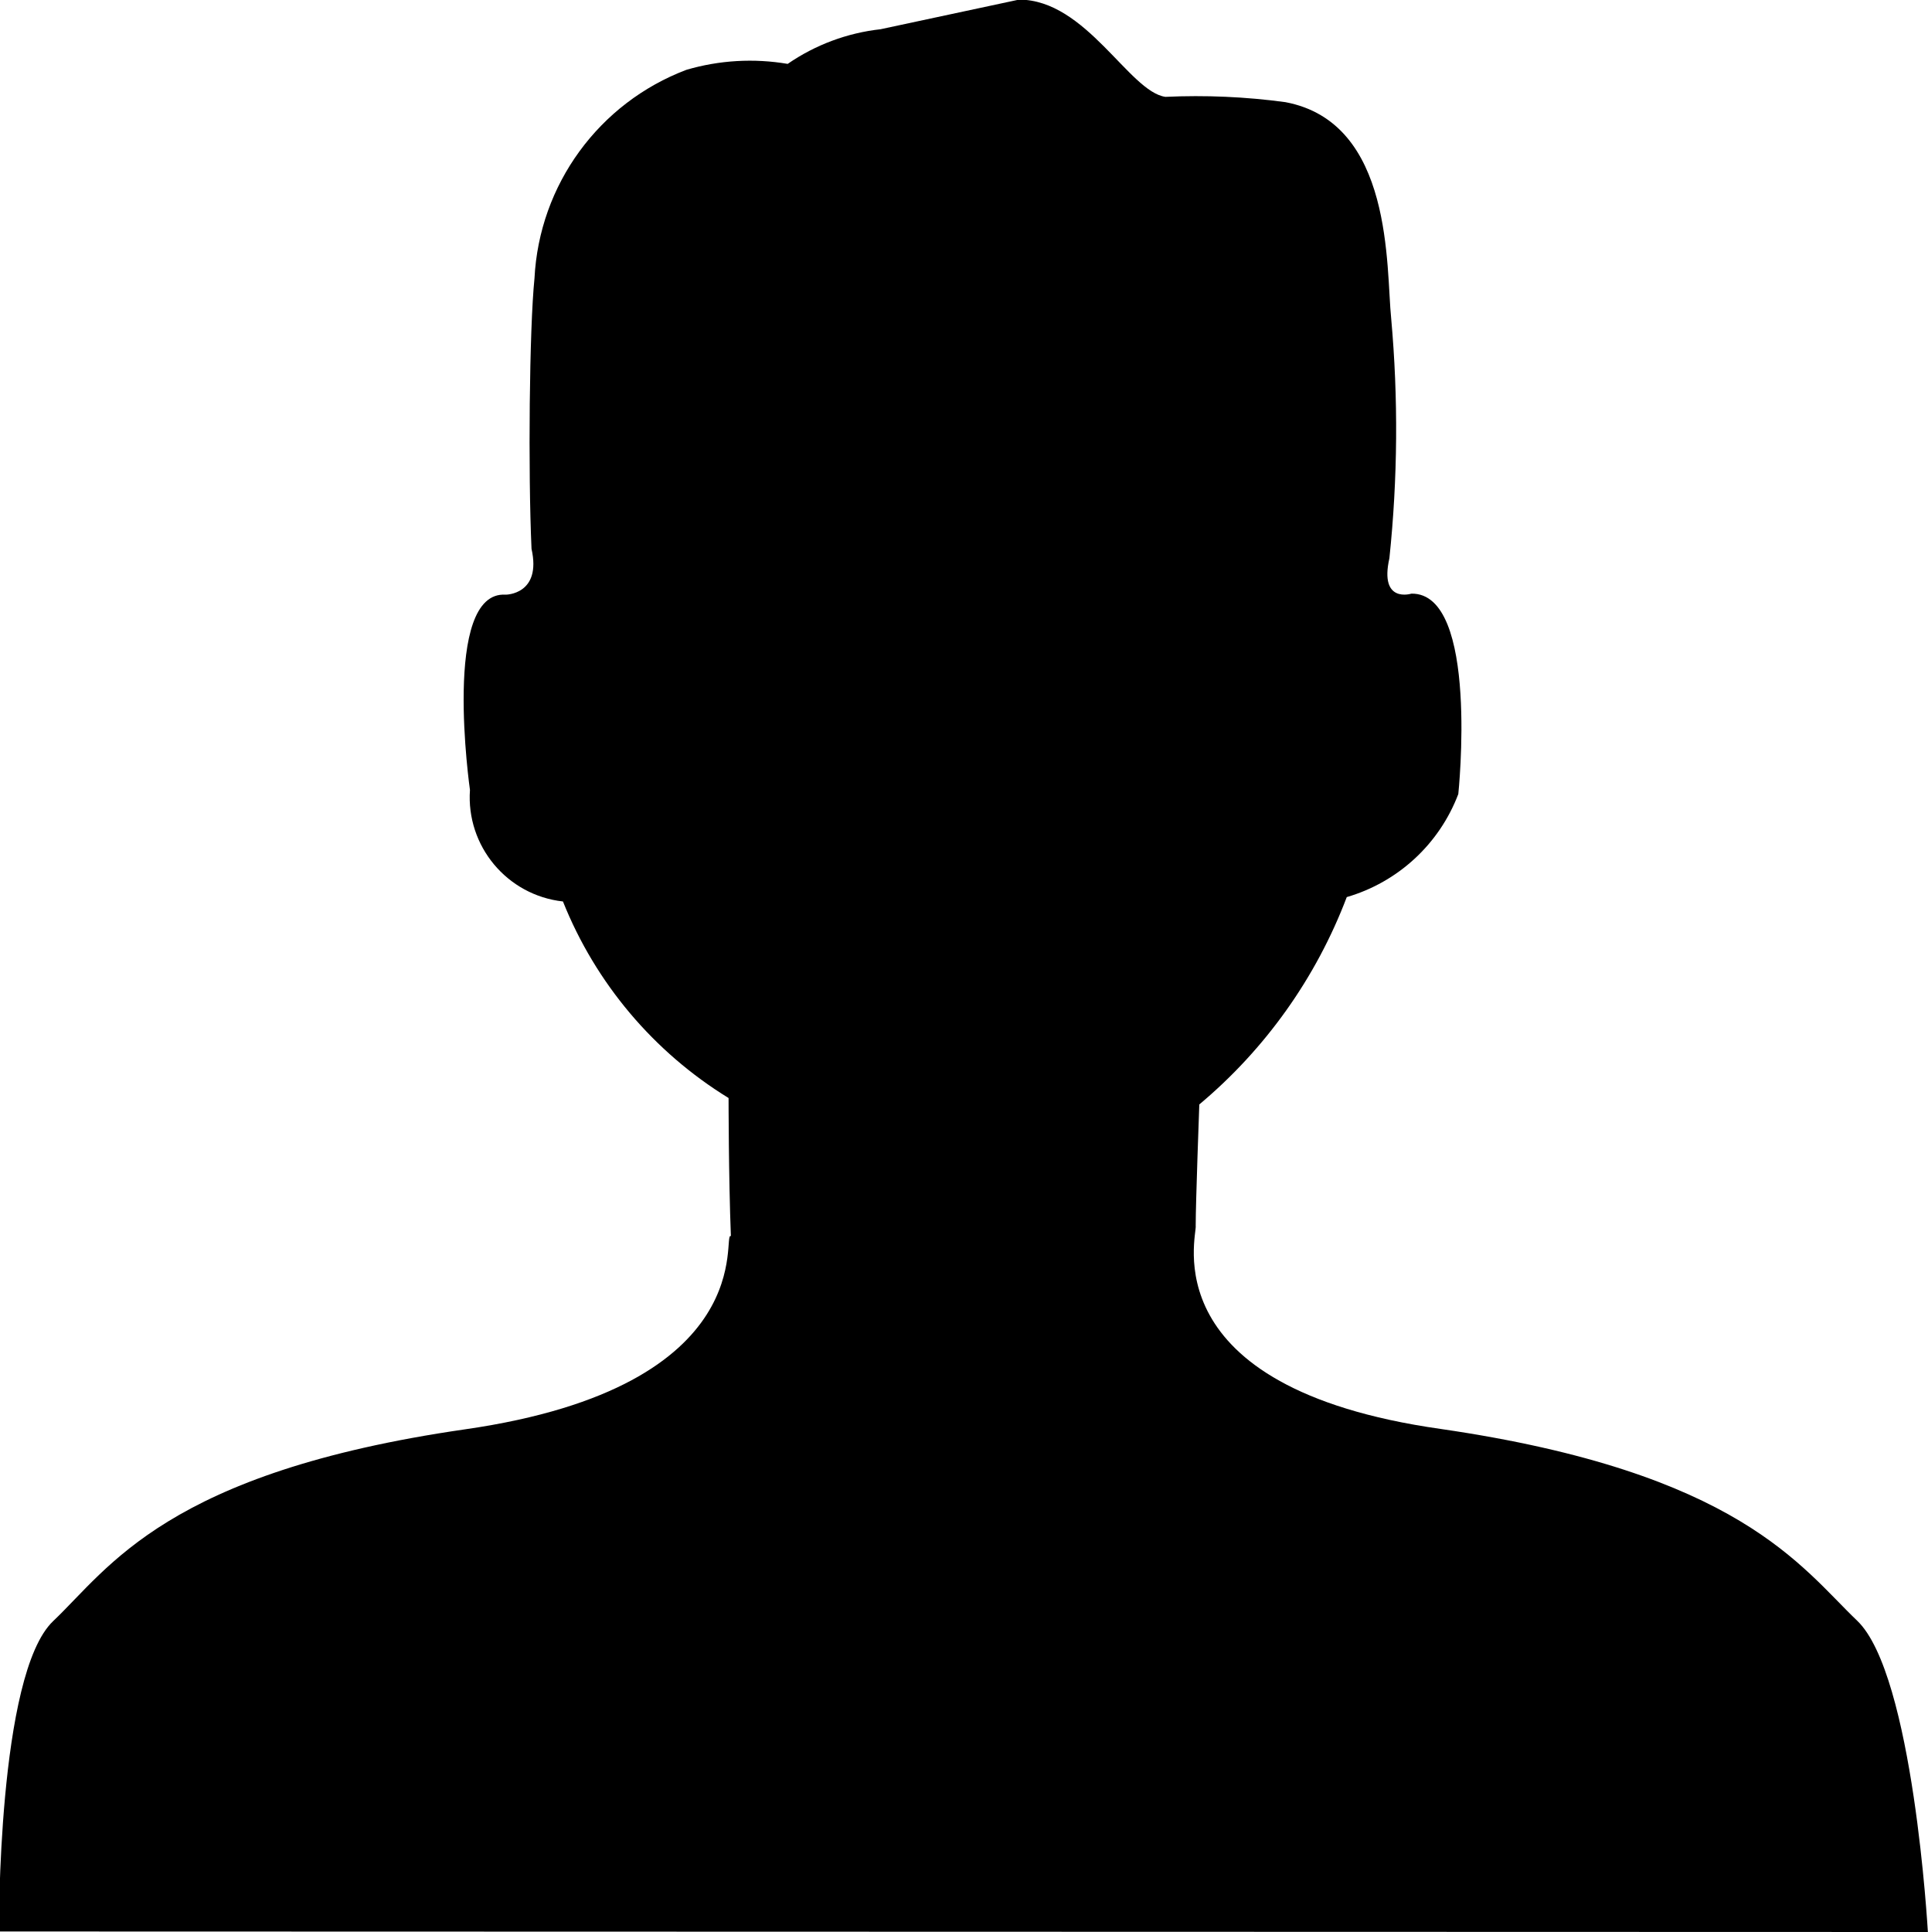
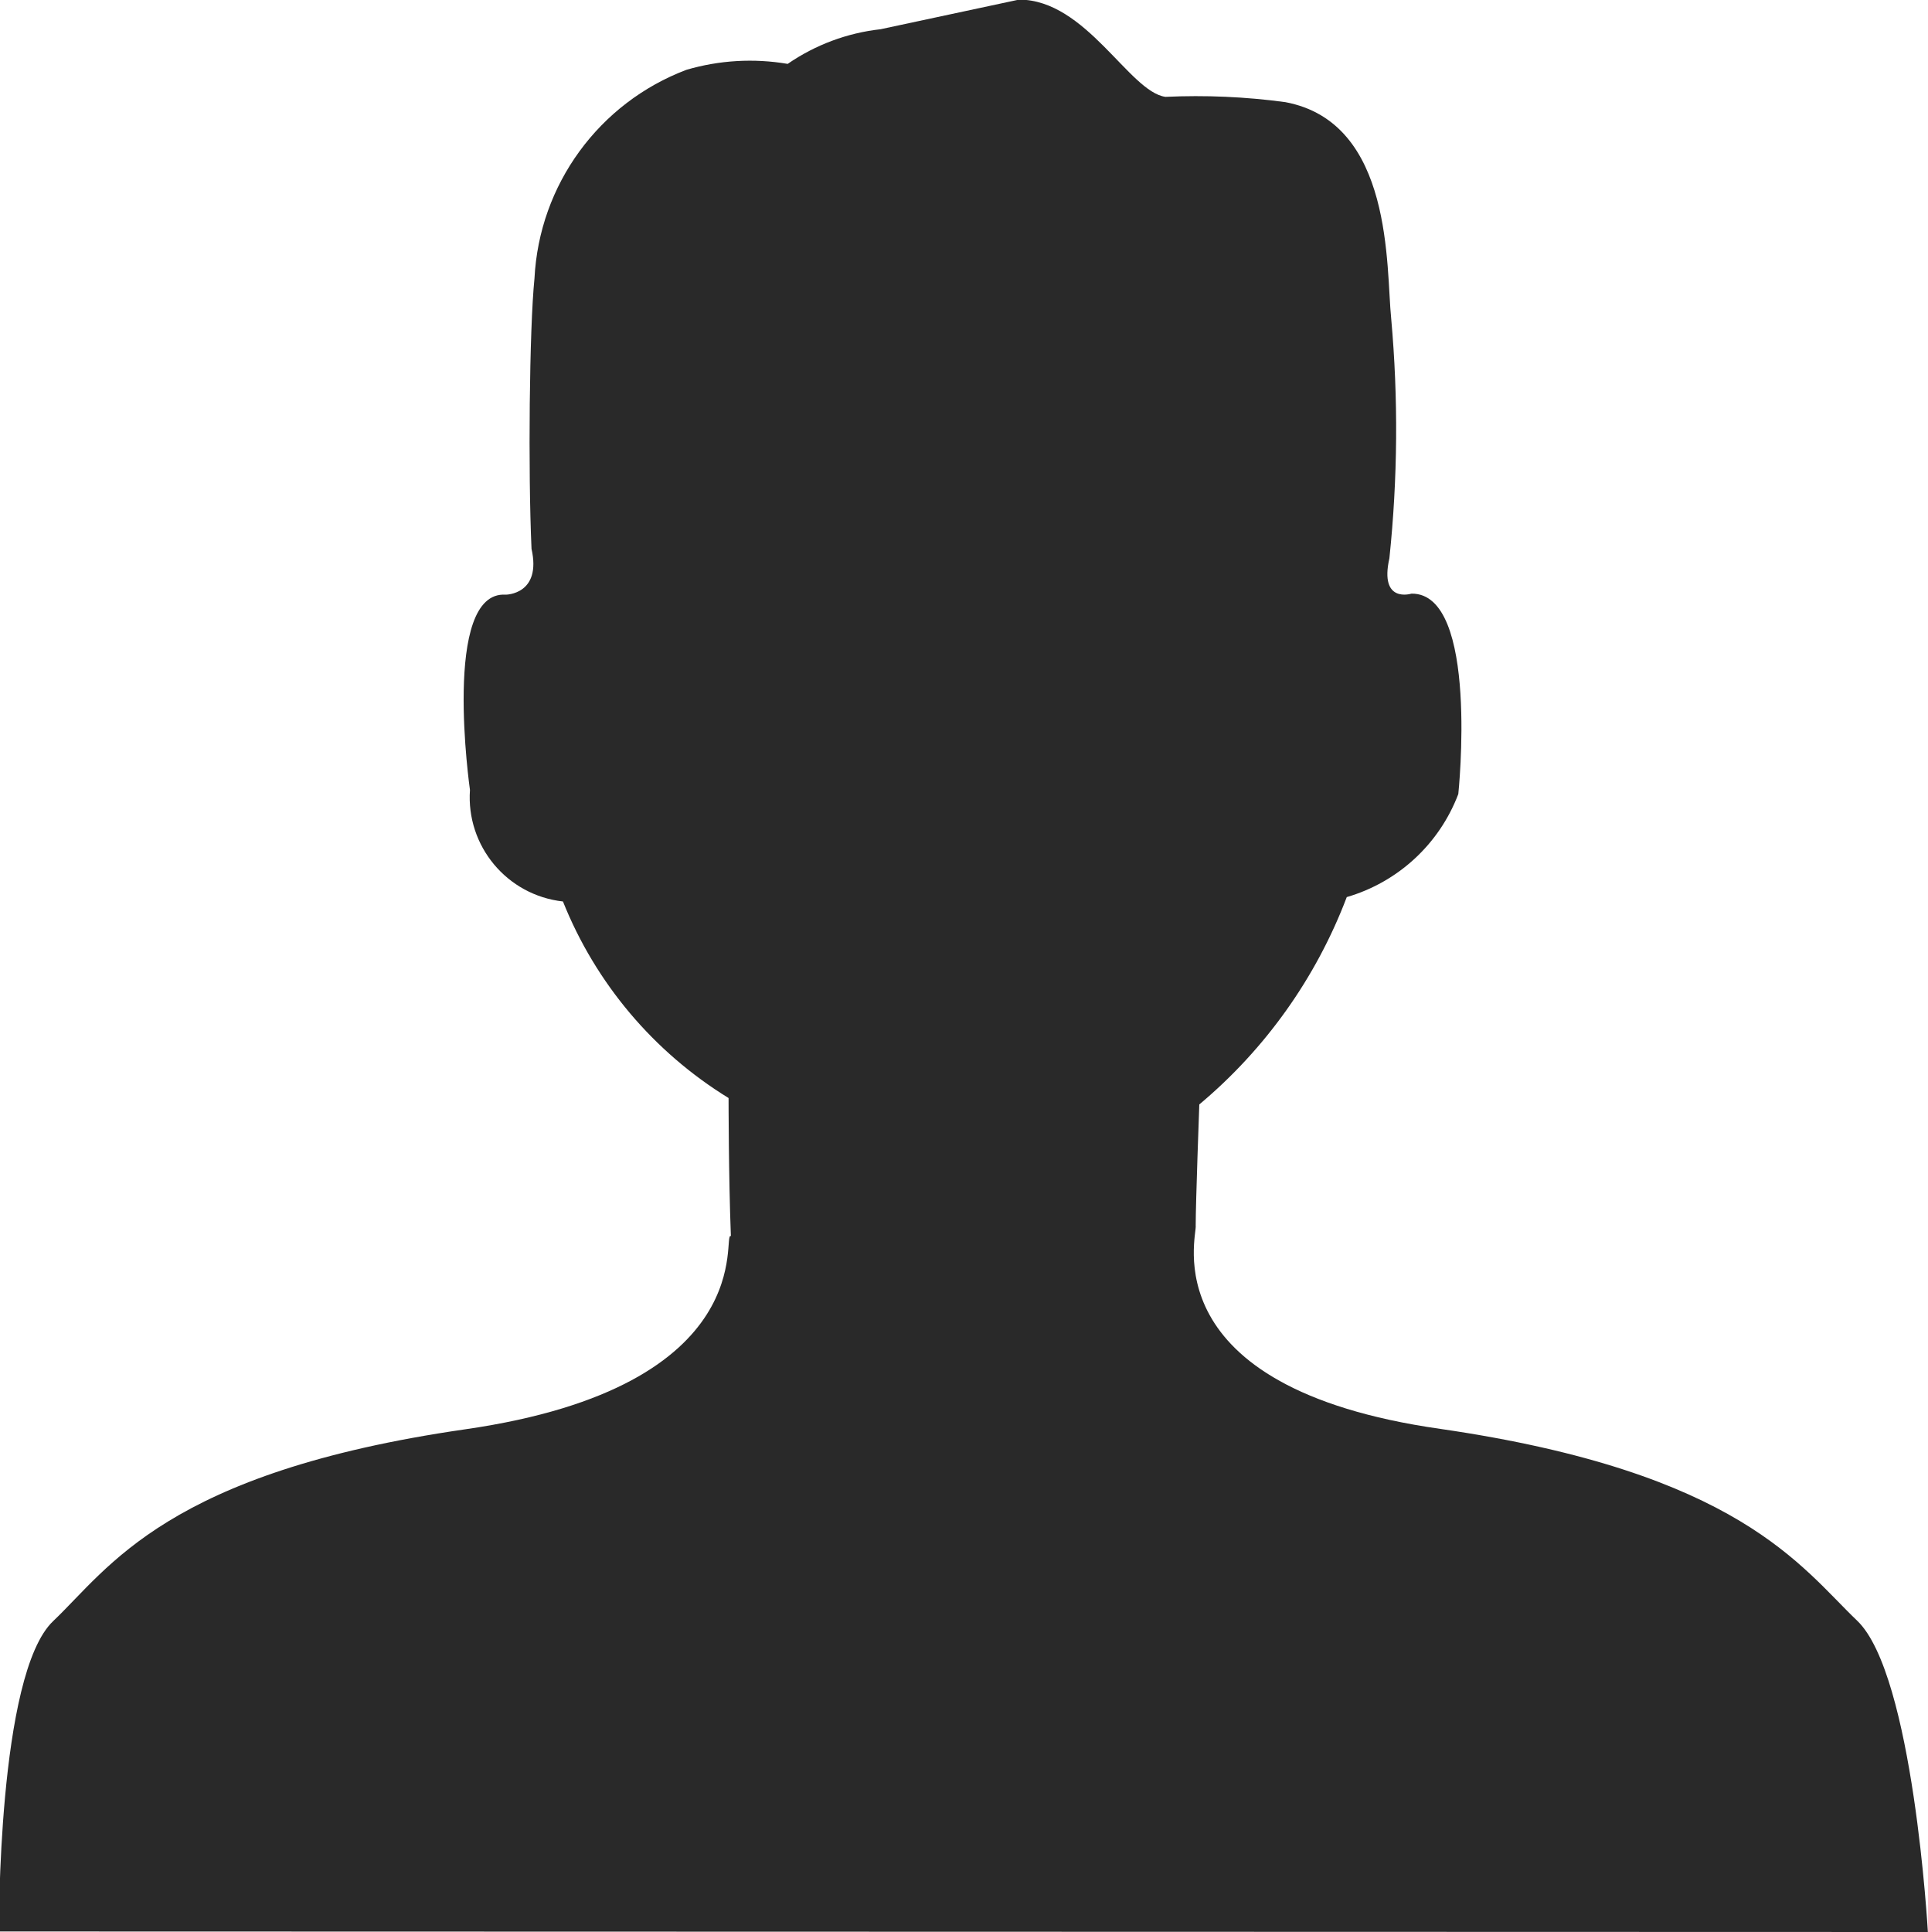
<svg xmlns="http://www.w3.org/2000/svg" width="14.969" height="15" viewBox="0 0 14.969 15">
-   <path data-name="User copy 2" class="cls-1" d="M6.837.227a1.577 1.577 0 0 0-.721.269 1.75 1.75 0 0 0-.786.046 1.83 1.83 0 0 0-1.18 1.619c-.04.394-.05 1.5-.023 2.1.08.356-.2.356-.2.356-.5-.033-.278 1.516-.278 1.516a.814.814 0 0 0 .722.866 3.173 3.173 0 0 0 1.286 1.526s0 .616.018 1.072c-.076-.037.26 1.165-2.062 1.5s-2.766 1.077-3.2 1.489-.421 2.41-.421 2.41L14.969 15s-.112-2-.549-2.417-.915-1.152-3.236-1.489c-2.257-.321-1.886-1.507-1.9-1.578 0-.179.028-.941.028-.941a3.91 3.91 0 0 0 1.145-1.61 1.322 1.322 0 0 0 .866-.8s.165-1.564-.364-1.556c0 0-.251.08-.171-.275a9.608 9.608 0 0 0 .014-1.86c-.041-.395.02-1.523-.822-1.681a5.162 5.162 0 0 0-.931-.041c-.281-.039-.615-.755-1.137-.755z" />
+   <path fill="#292929" data-name="User copy 2" class="cls-1" d="M6.837.227a1.577 1.577 0 0 0-.721.269 1.75 1.75 0 0 0-.786.046 1.83 1.83 0 0 0-1.18 1.619c-.04.394-.05 1.5-.023 2.1.08.356-.2.356-.2.356-.5-.033-.278 1.516-.278 1.516a.814.814 0 0 0 .722.866 3.173 3.173 0 0 0 1.286 1.526s0 .616.018 1.072c-.076-.037.26 1.165-2.062 1.5s-2.766 1.077-3.2 1.489-.421 2.41-.421 2.41L14.969 15s-.112-2-.549-2.417-.915-1.152-3.236-1.489c-2.257-.321-1.886-1.507-1.9-1.578 0-.179.028-.941.028-.941a3.91 3.91 0 0 0 1.145-1.61 1.322 1.322 0 0 0 .866-.8s.165-1.564-.364-1.556c0 0-.251.08-.171-.275a9.608 9.608 0 0 0 .014-1.86c-.041-.395.02-1.523-.822-1.681a5.162 5.162 0 0 0-.931-.041c-.281-.039-.615-.755-1.137-.755z" />
</svg>
